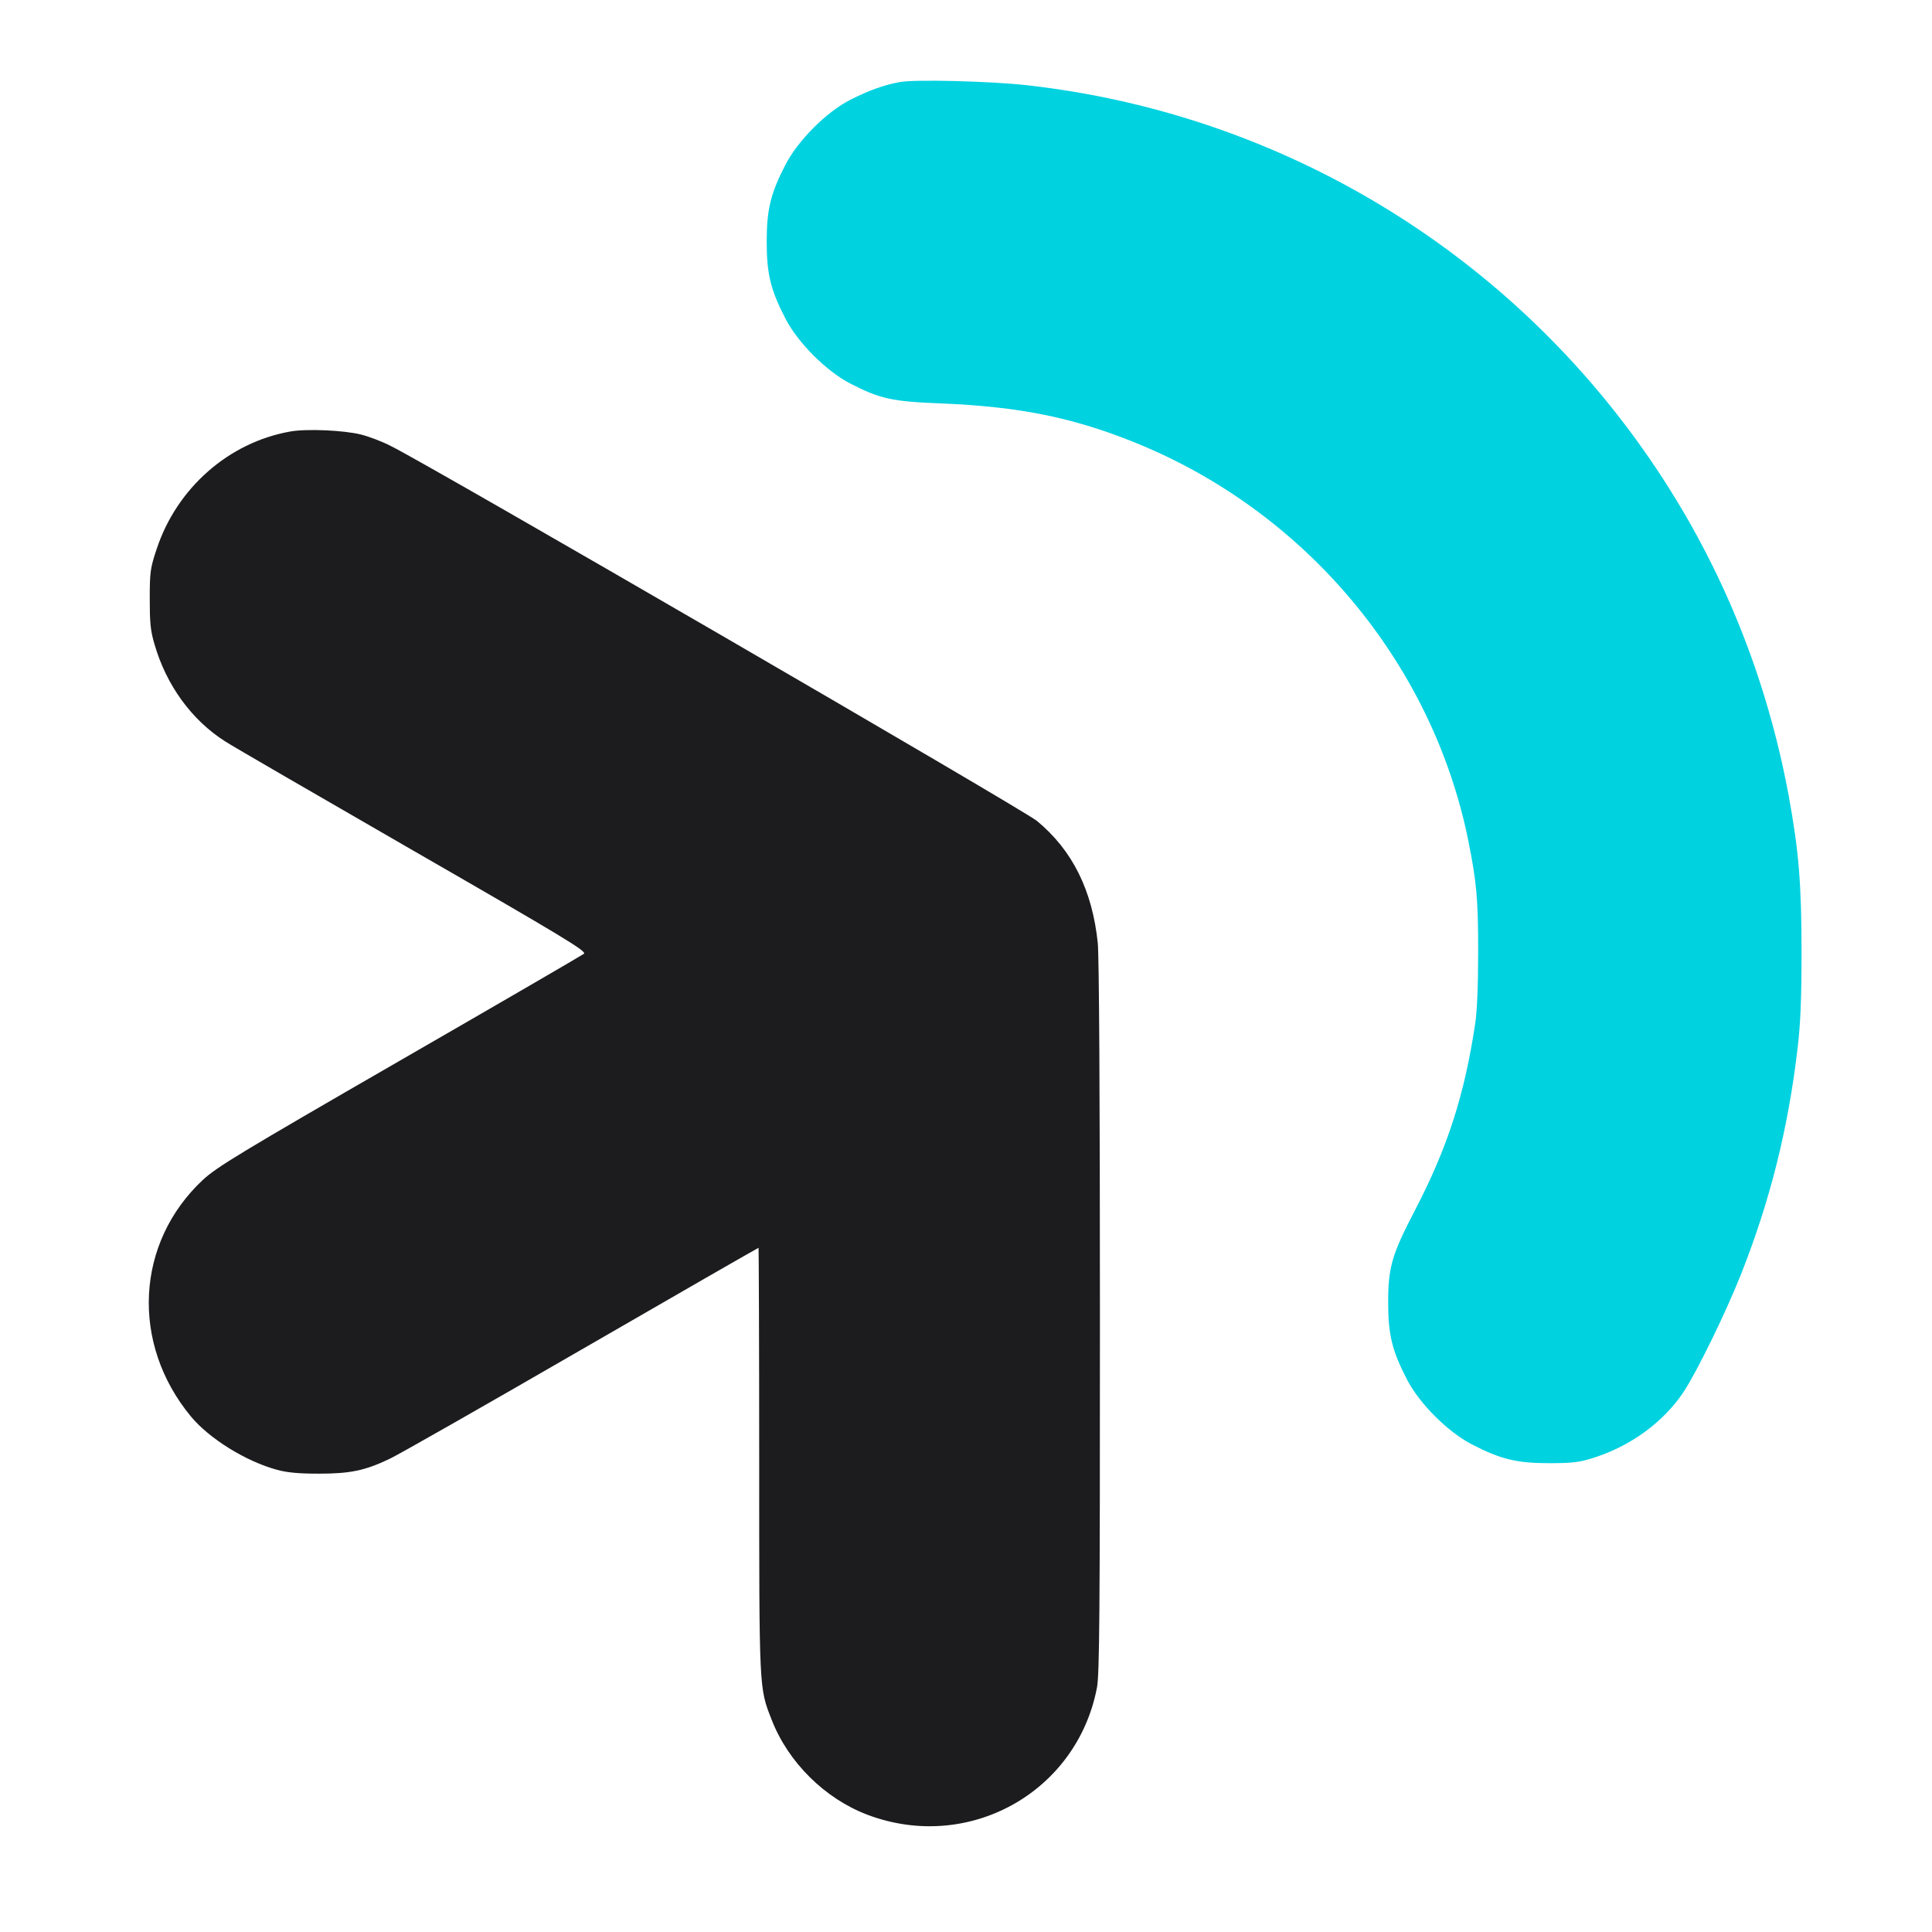
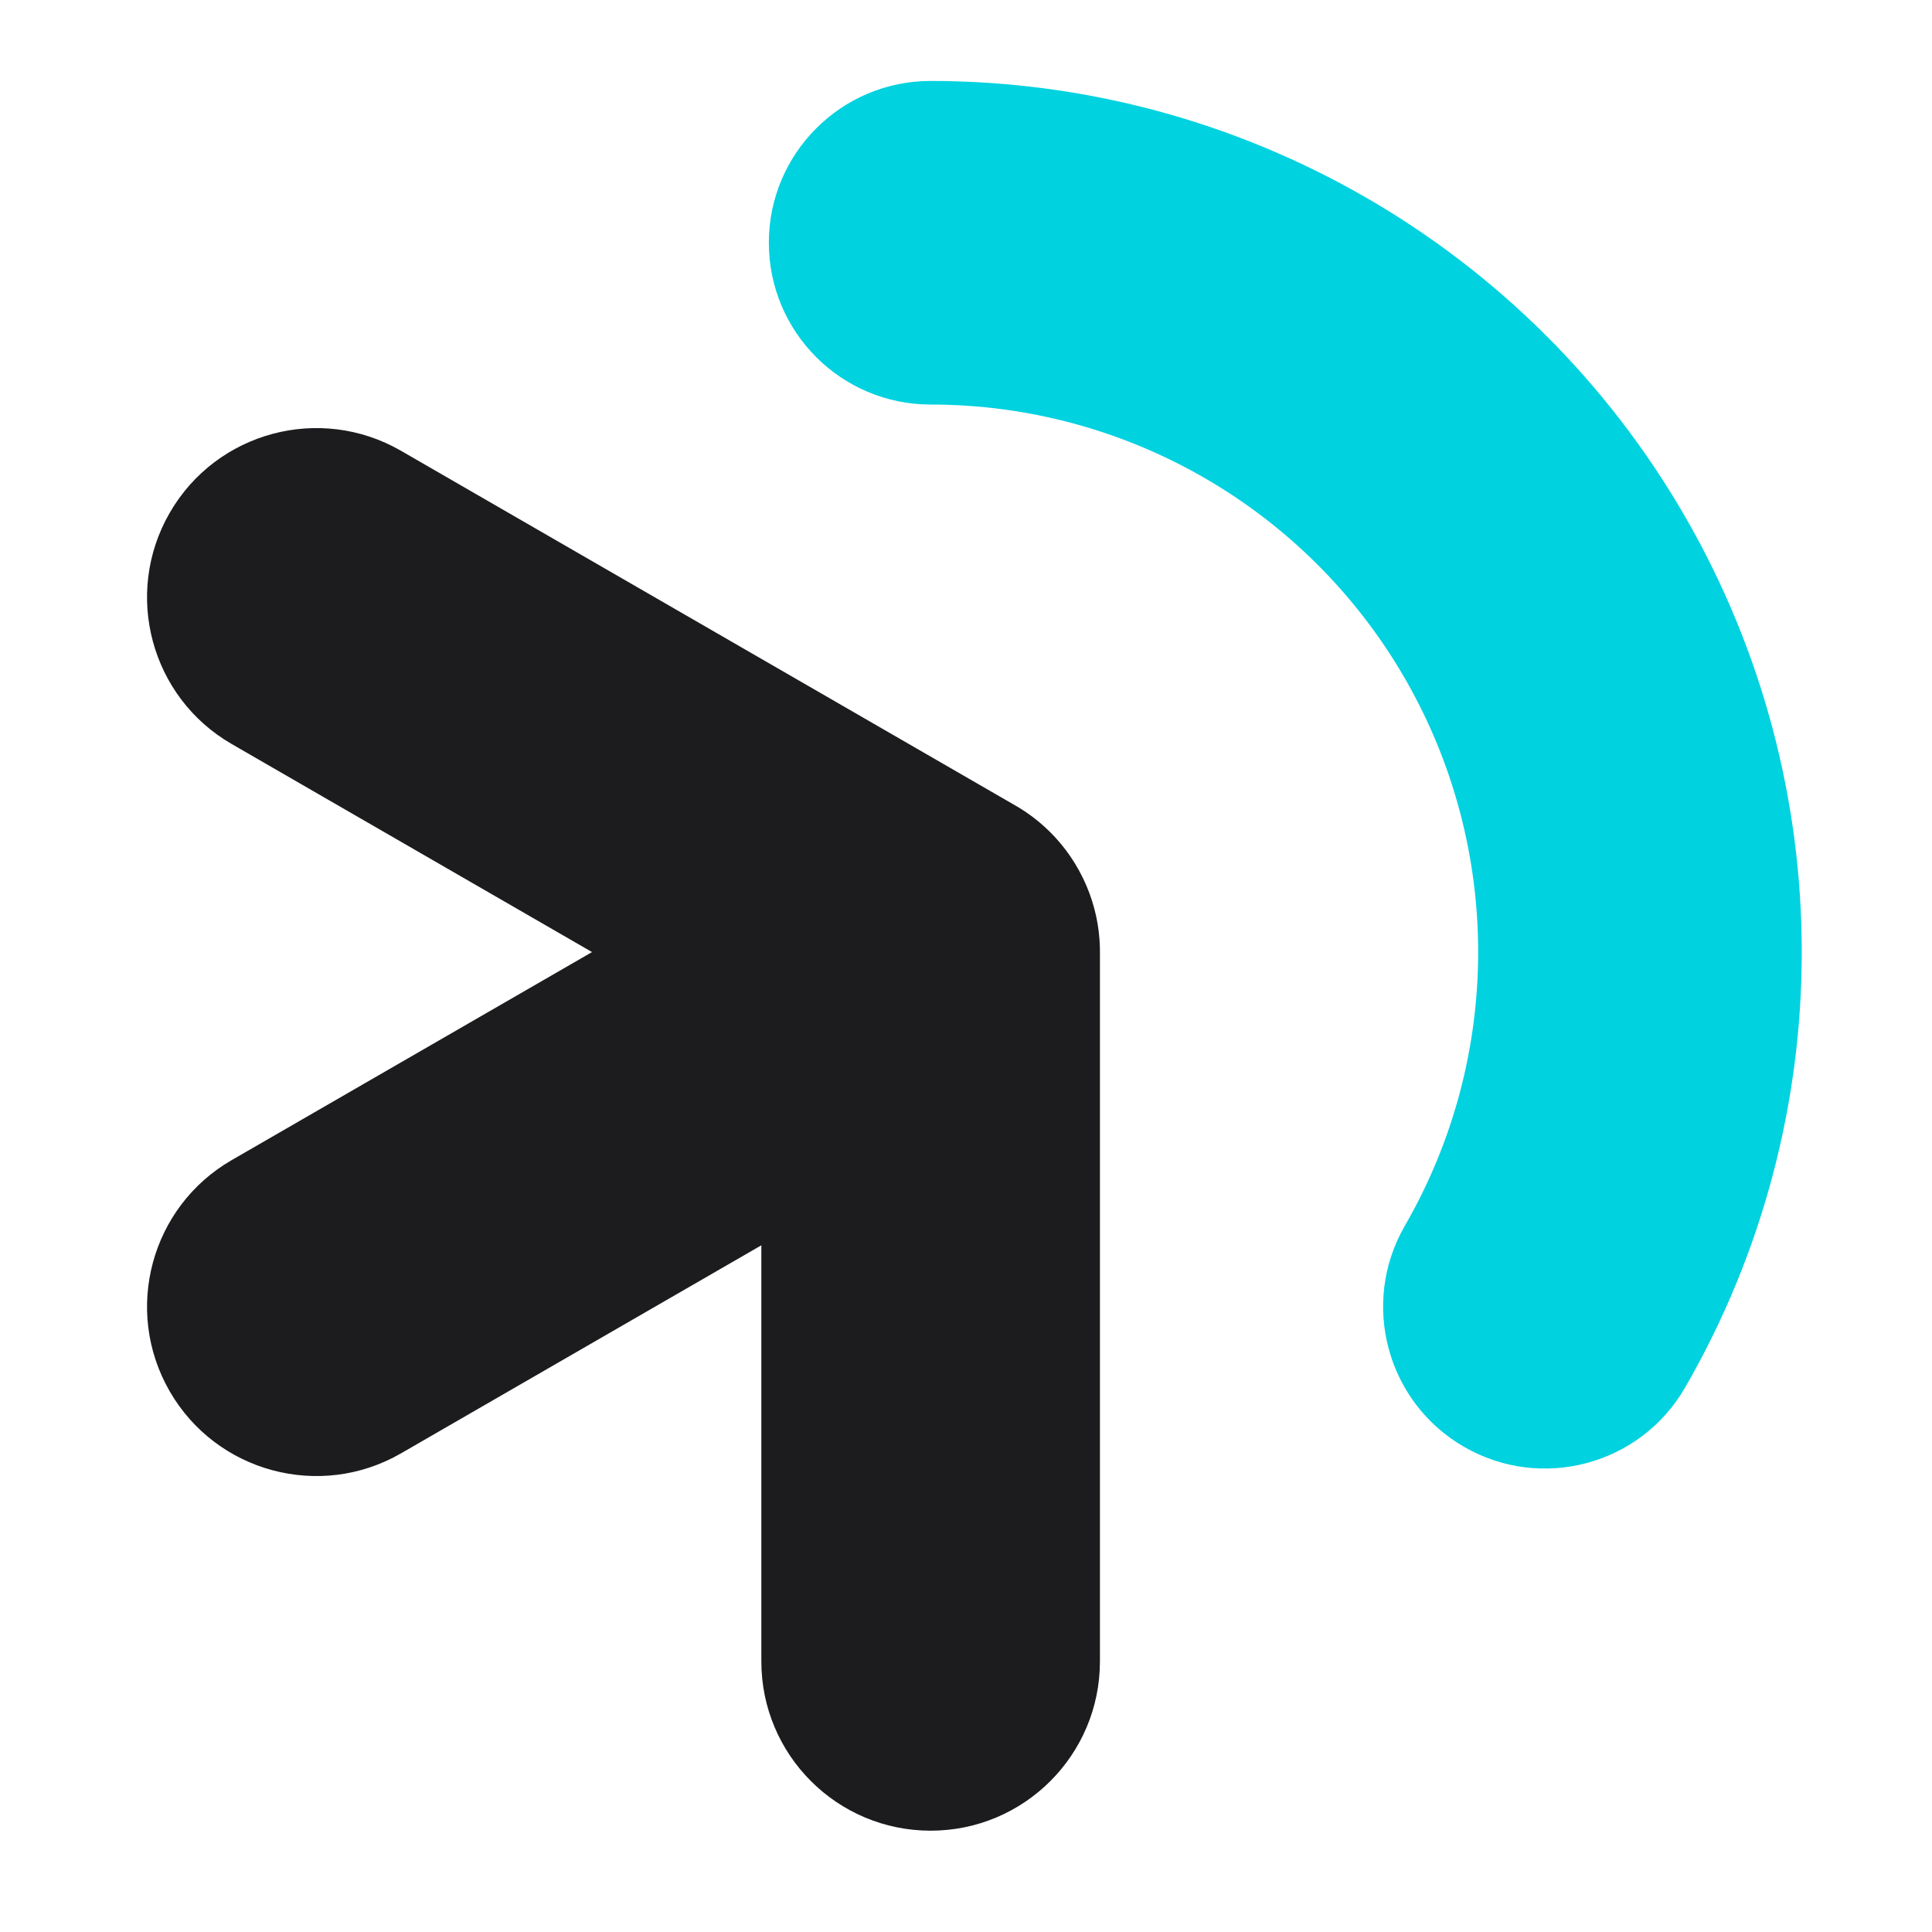
<svg xmlns="http://www.w3.org/2000/svg" viewBox="0 0 1024 1024" width="1024" height="1024" role="img" aria-label="Stackyard">
  <g transform="translate(512,512) scale(1.135814) translate(-528.50,-518.50)">
-     <g transform="translate(0,1024) scale(0.1,-0.1)">
-       <path fill="#00D2E0" d="M4978 9180 c-75 -13 -146 -39 -233 -83 -112 -57 -244 -190 -302 -302 -70 -135 -88 -210 -88 -360 0 -150 18 -225 88 -360 58 -112 190 -244 302 -302 141 -72 193 -84 430 -93 354 -15 602 -64 885 -177 803 -319 1400 -1028 1569 -1863 39 -195 46 -272 46 -520 0 -155 -5 -278 -14 -335 -50 -332 -129 -578 -281 -870 -108 -207 -125 -266 -125 -430 0 -150 18 -225 88 -360 58 -112 190 -244 302 -302 135 -70 210 -88 360 -88 108 0 143 4 205 24 174 54 330 167 424 309 65 100 195 366 269 552 135 343 219 677 263 1055 13 111 18 226 18 445 0 318 -13 473 -60 730 -102 550 -309 1064 -617 1525 -668 1002 -1742 1656 -2937 1790 -169 19 -524 28 -592 15z" />
-       <path fill="#1C1C1E" d="M2131 7549 c-287 -51 -529 -264 -623 -549 -29 -87 -32 -106 -32 -230 0 -111 3 -149 22 -213 55 -191 173 -354 330 -454 32 -21 426 -249 875 -508 707 -407 814 -472 799 -483 -9 -7 -396 -232 -861 -500 -747 -431 -852 -495 -917 -555 -314 -293 -338 -763 -56 -1104 85 -103 257 -210 402 -249 47 -13 102 -18 195 -18 146 0 214 14 330 69 39 18 441 247 894 509 453 262 826 476 828 476 1 0 3 -445 3 -989 0 -1079 -1 -1063 58 -1213 77 -199 249 -369 448 -444 470 -177 976 104 1070 593 12 63 14 339 14 1723 0 1064 -4 1685 -10 1751 -25 247 -119 435 -284 571 -61 51 -2844 1666 -3014 1749 -40 21 -104 45 -140 54 -79 20 -255 28 -331 14z" />
-     </g>
+     <path fill="#00D2E0" d="M512 105.5A406.5 406.5 0 0 1 864.04 715.25A75.5 75.5 0 0 1 733.27 639.75A255.5 255.5 0 0 0 512 256.5A75.5 75.5 0 0 1 512 105.5Z" />
+     <path fill="#1C1C1E" d="M551.5 443.58L264.85 278.08A79 79 0 0 0 185.85 414.92L472.5 580.42A79 79 0 0 0 551.5 443.58ZM472.5 443.58L185.85 609.08A79 79 0 0 0 264.85 745.92L551.5 580.42A79 79 0 0 0 472.5 443.58ZM433 512L433 843A79 79 0 0 0 591 843L591 512A79 79 0 0 0 433 512Z" />
  </g>
</svg>
